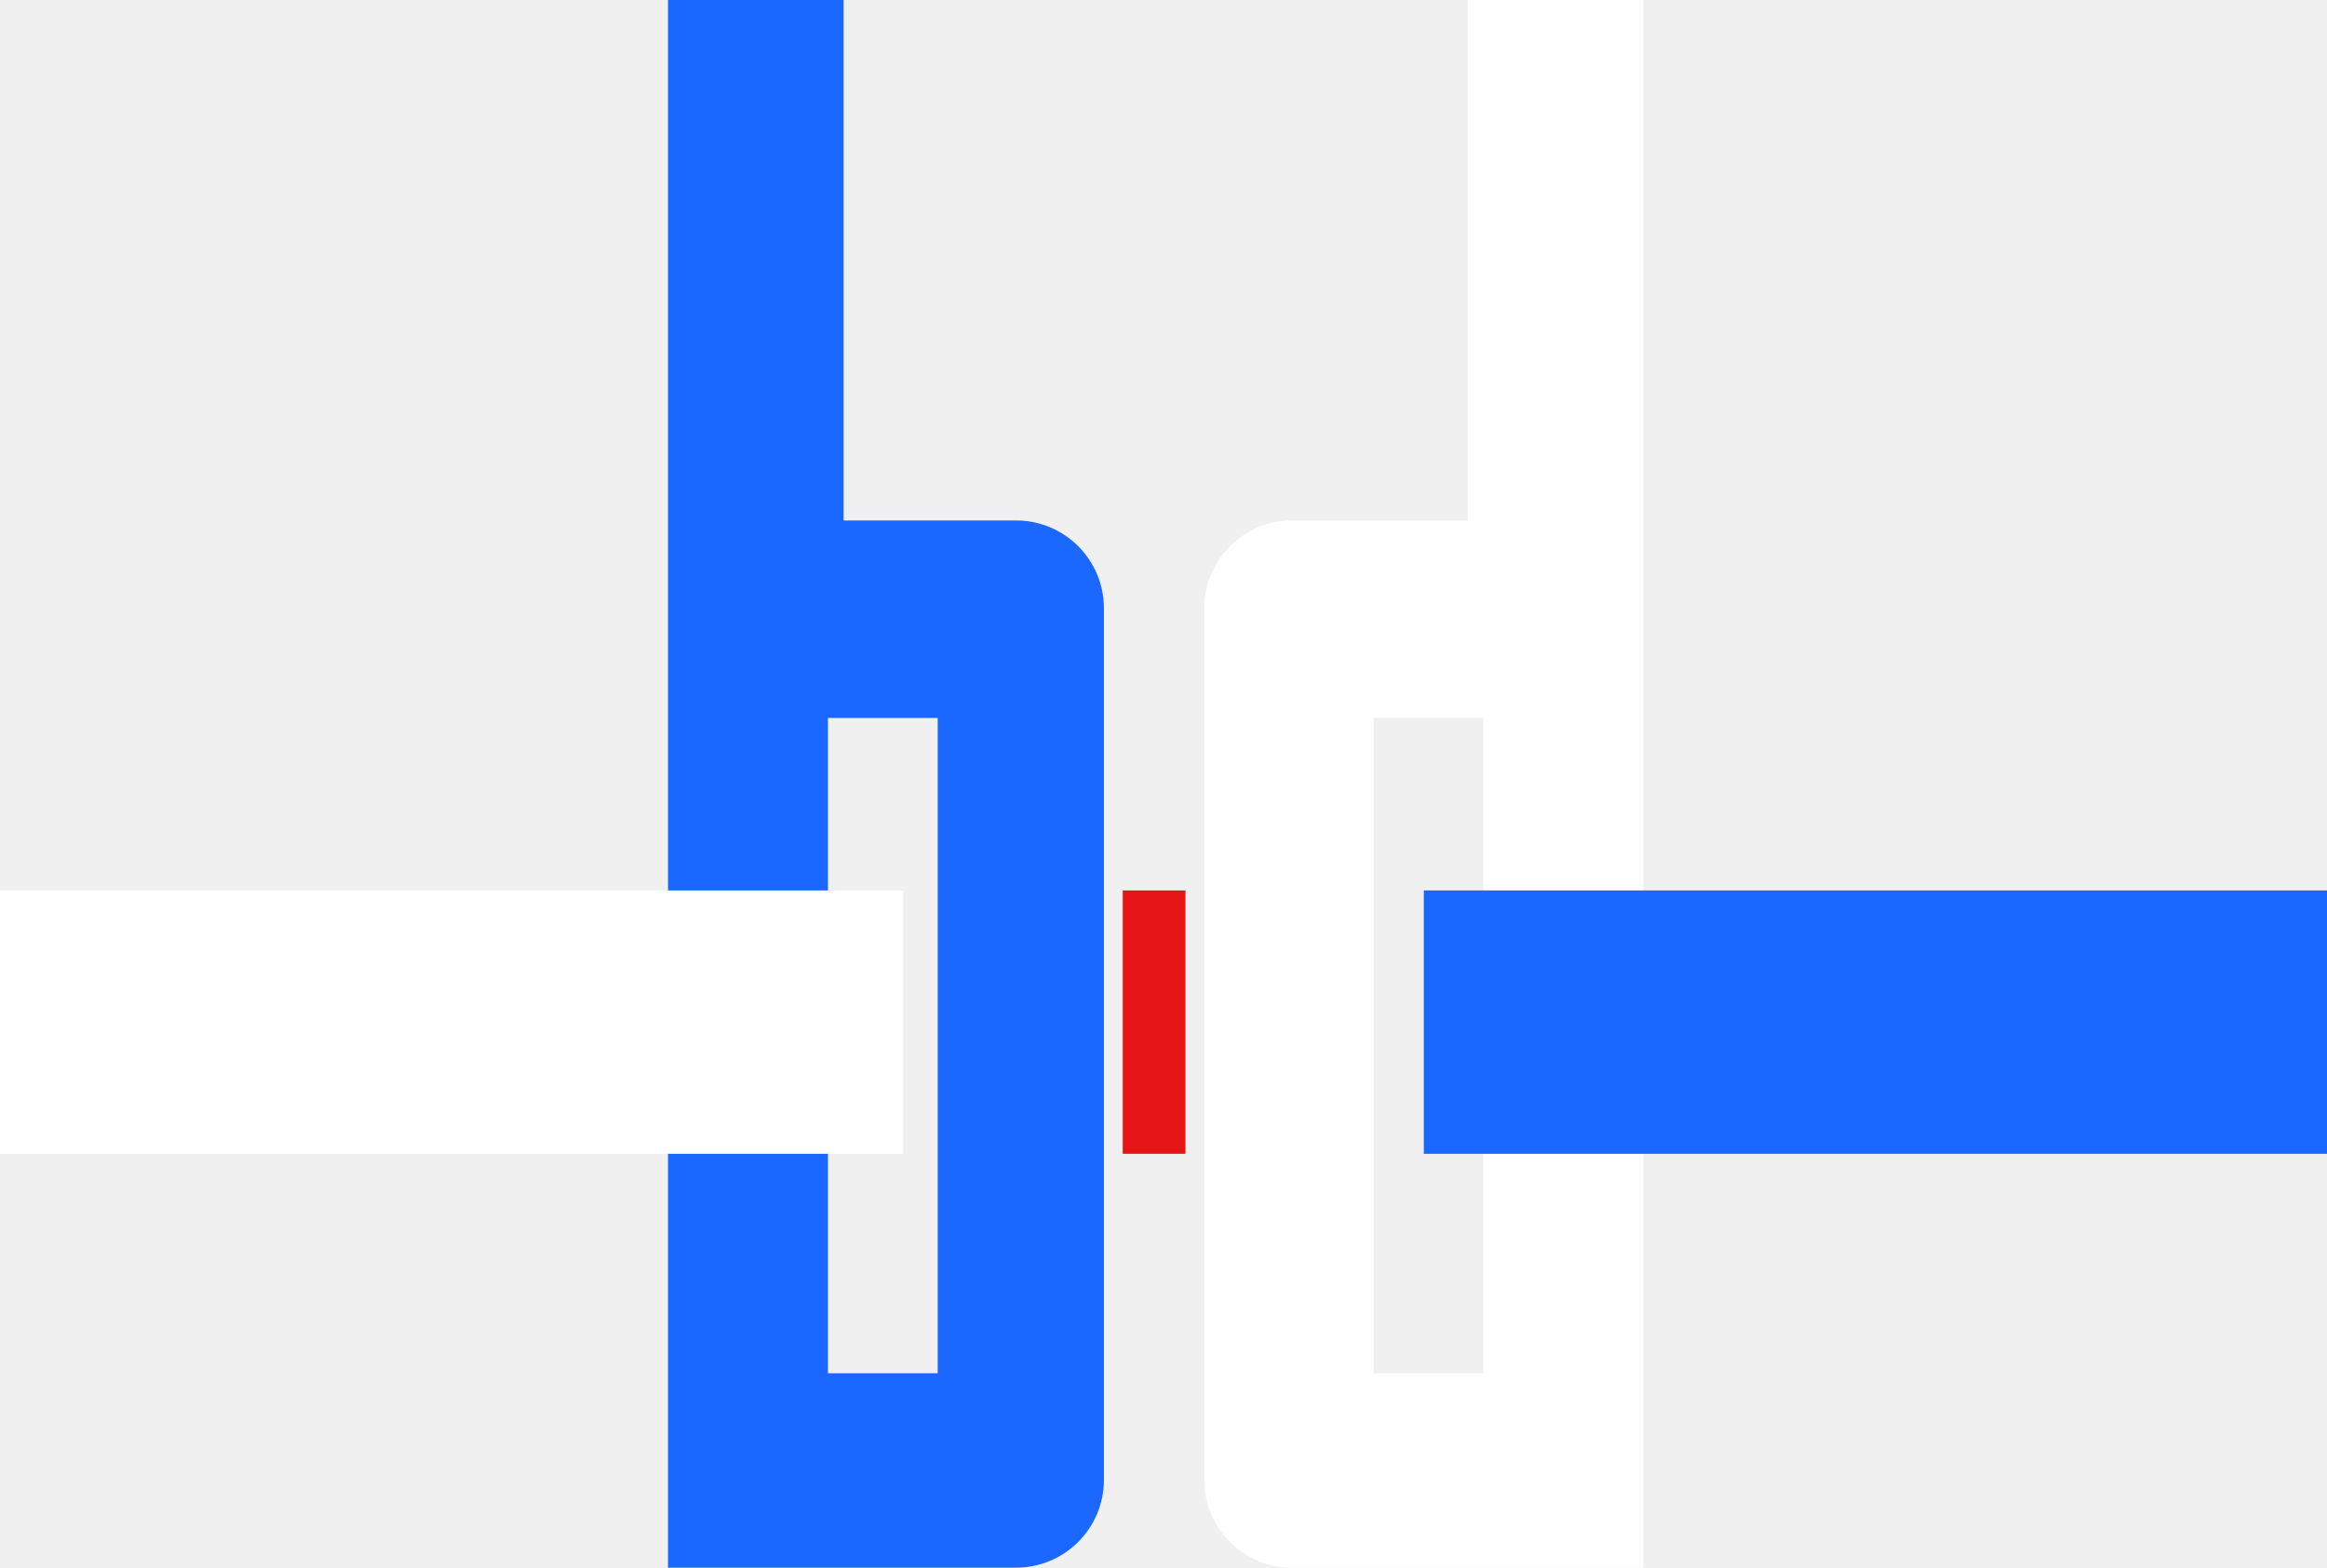
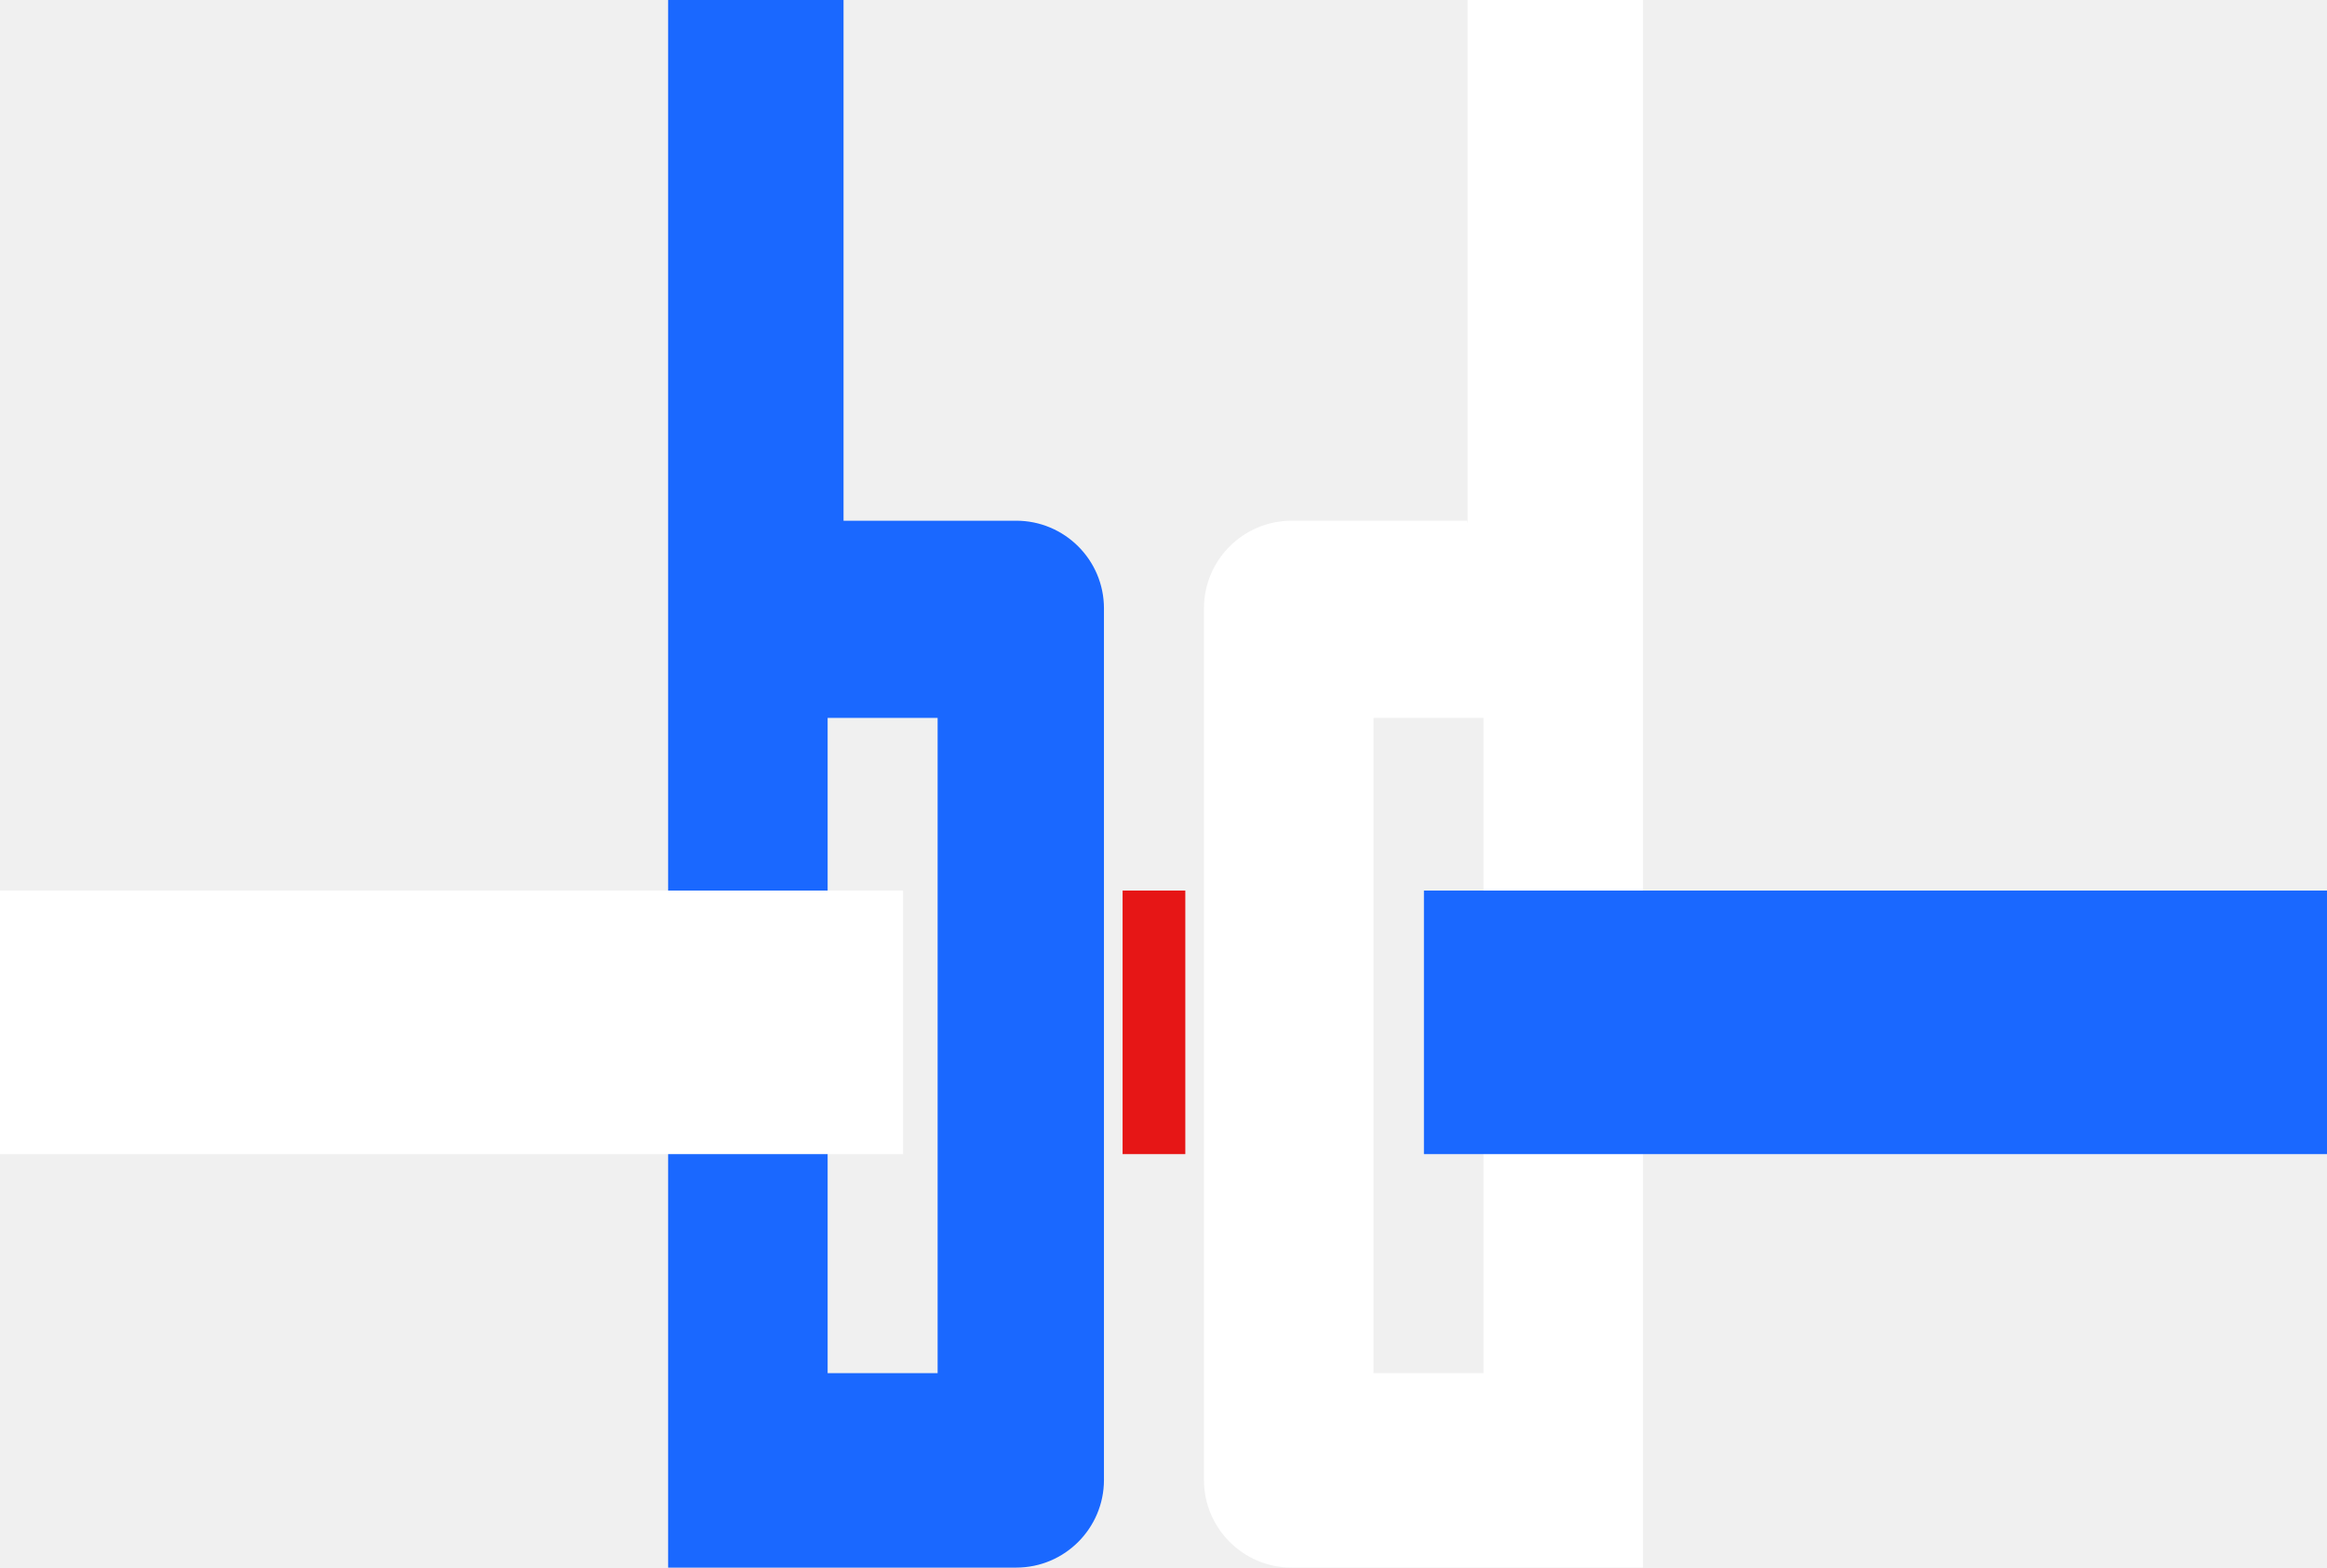
- <svg xmlns="http://www.w3.org/2000/svg" viewBox="0 0 74.2 50">
-   <defs>
-     <style>.a{fill:#1a68ff;}.b{fill:#fff;}.c{fill:#e61616;}</style>
-   </defs>
-   <path class="a" d="M26.9,16.7V0H21.3V50H32.4a2.8,2.8,0,0,0,2.8-2.8V19.4a2.8,2.8,0,0,0-2.8-2.8H26.9Zm3,27.1H26.4V22.9h3.5Z" />
-   <rect class="b" width="28.8" height="8.4" transform="translate(0 28.4)" />
-   <path class="b" d="M46.8,16.7V0h5.6V50H41.2a2.8,2.8,0,0,1-2.8-2.8V19.4a2.8,2.8,0,0,1,2.8-2.8h5.6Zm-3,27.1h3.5V22.9H43.8Z" />
-   <rect class="a" width="28.8" height="8.4" transform="translate(45.4 28.4)" />
-   <rect class="c" width="2" height="8.4" transform="translate(35.8 28.4)" />
+ <svg xmlns="http://www.w3.org/2000/svg" version="1.1" id="Layer_1" x="0px" y="0px" viewBox="0 0 512 345" style="enable-background:new 0 0 512 345;" xml:space="preserve">
+   <style type="text/css">
+ 	.st0{fill:#1A68FF;}
+ 	.st1{fill:#FFFFFF;}
+ 	.st2{fill:#E61616;}
+ </style>
+   <path class="st0" d="M185.6,115.2V0H147v345h76.6c10.7,0,19.3-8.7,19.3-19.3V133.9c0-10.7-8.7-19.3-19.3-19.3h-38V115.2z   M206.3,302.2h-24.2V158h24.2V302.2z" />
+   <rect y="196" class="st1" width="198.7" height="58" />
+   <path class="st1" d="M322.9,115.2V0h38.6v345h-77.3c-10.7,0-19.3-8.7-19.3-19.3V133.9c0-10.7,8.7-19.3,19.3-19.3h38.6L322.9,115.2  L322.9,115.2z M302.2,302.2h24.2V158h-24.2V302.2z" />
+   <rect x="313.3" y="196" class="st0" width="198.7" height="58" />
+   <rect x="247" y="196" class="st2" width="13.8" height="58" />
</svg>
